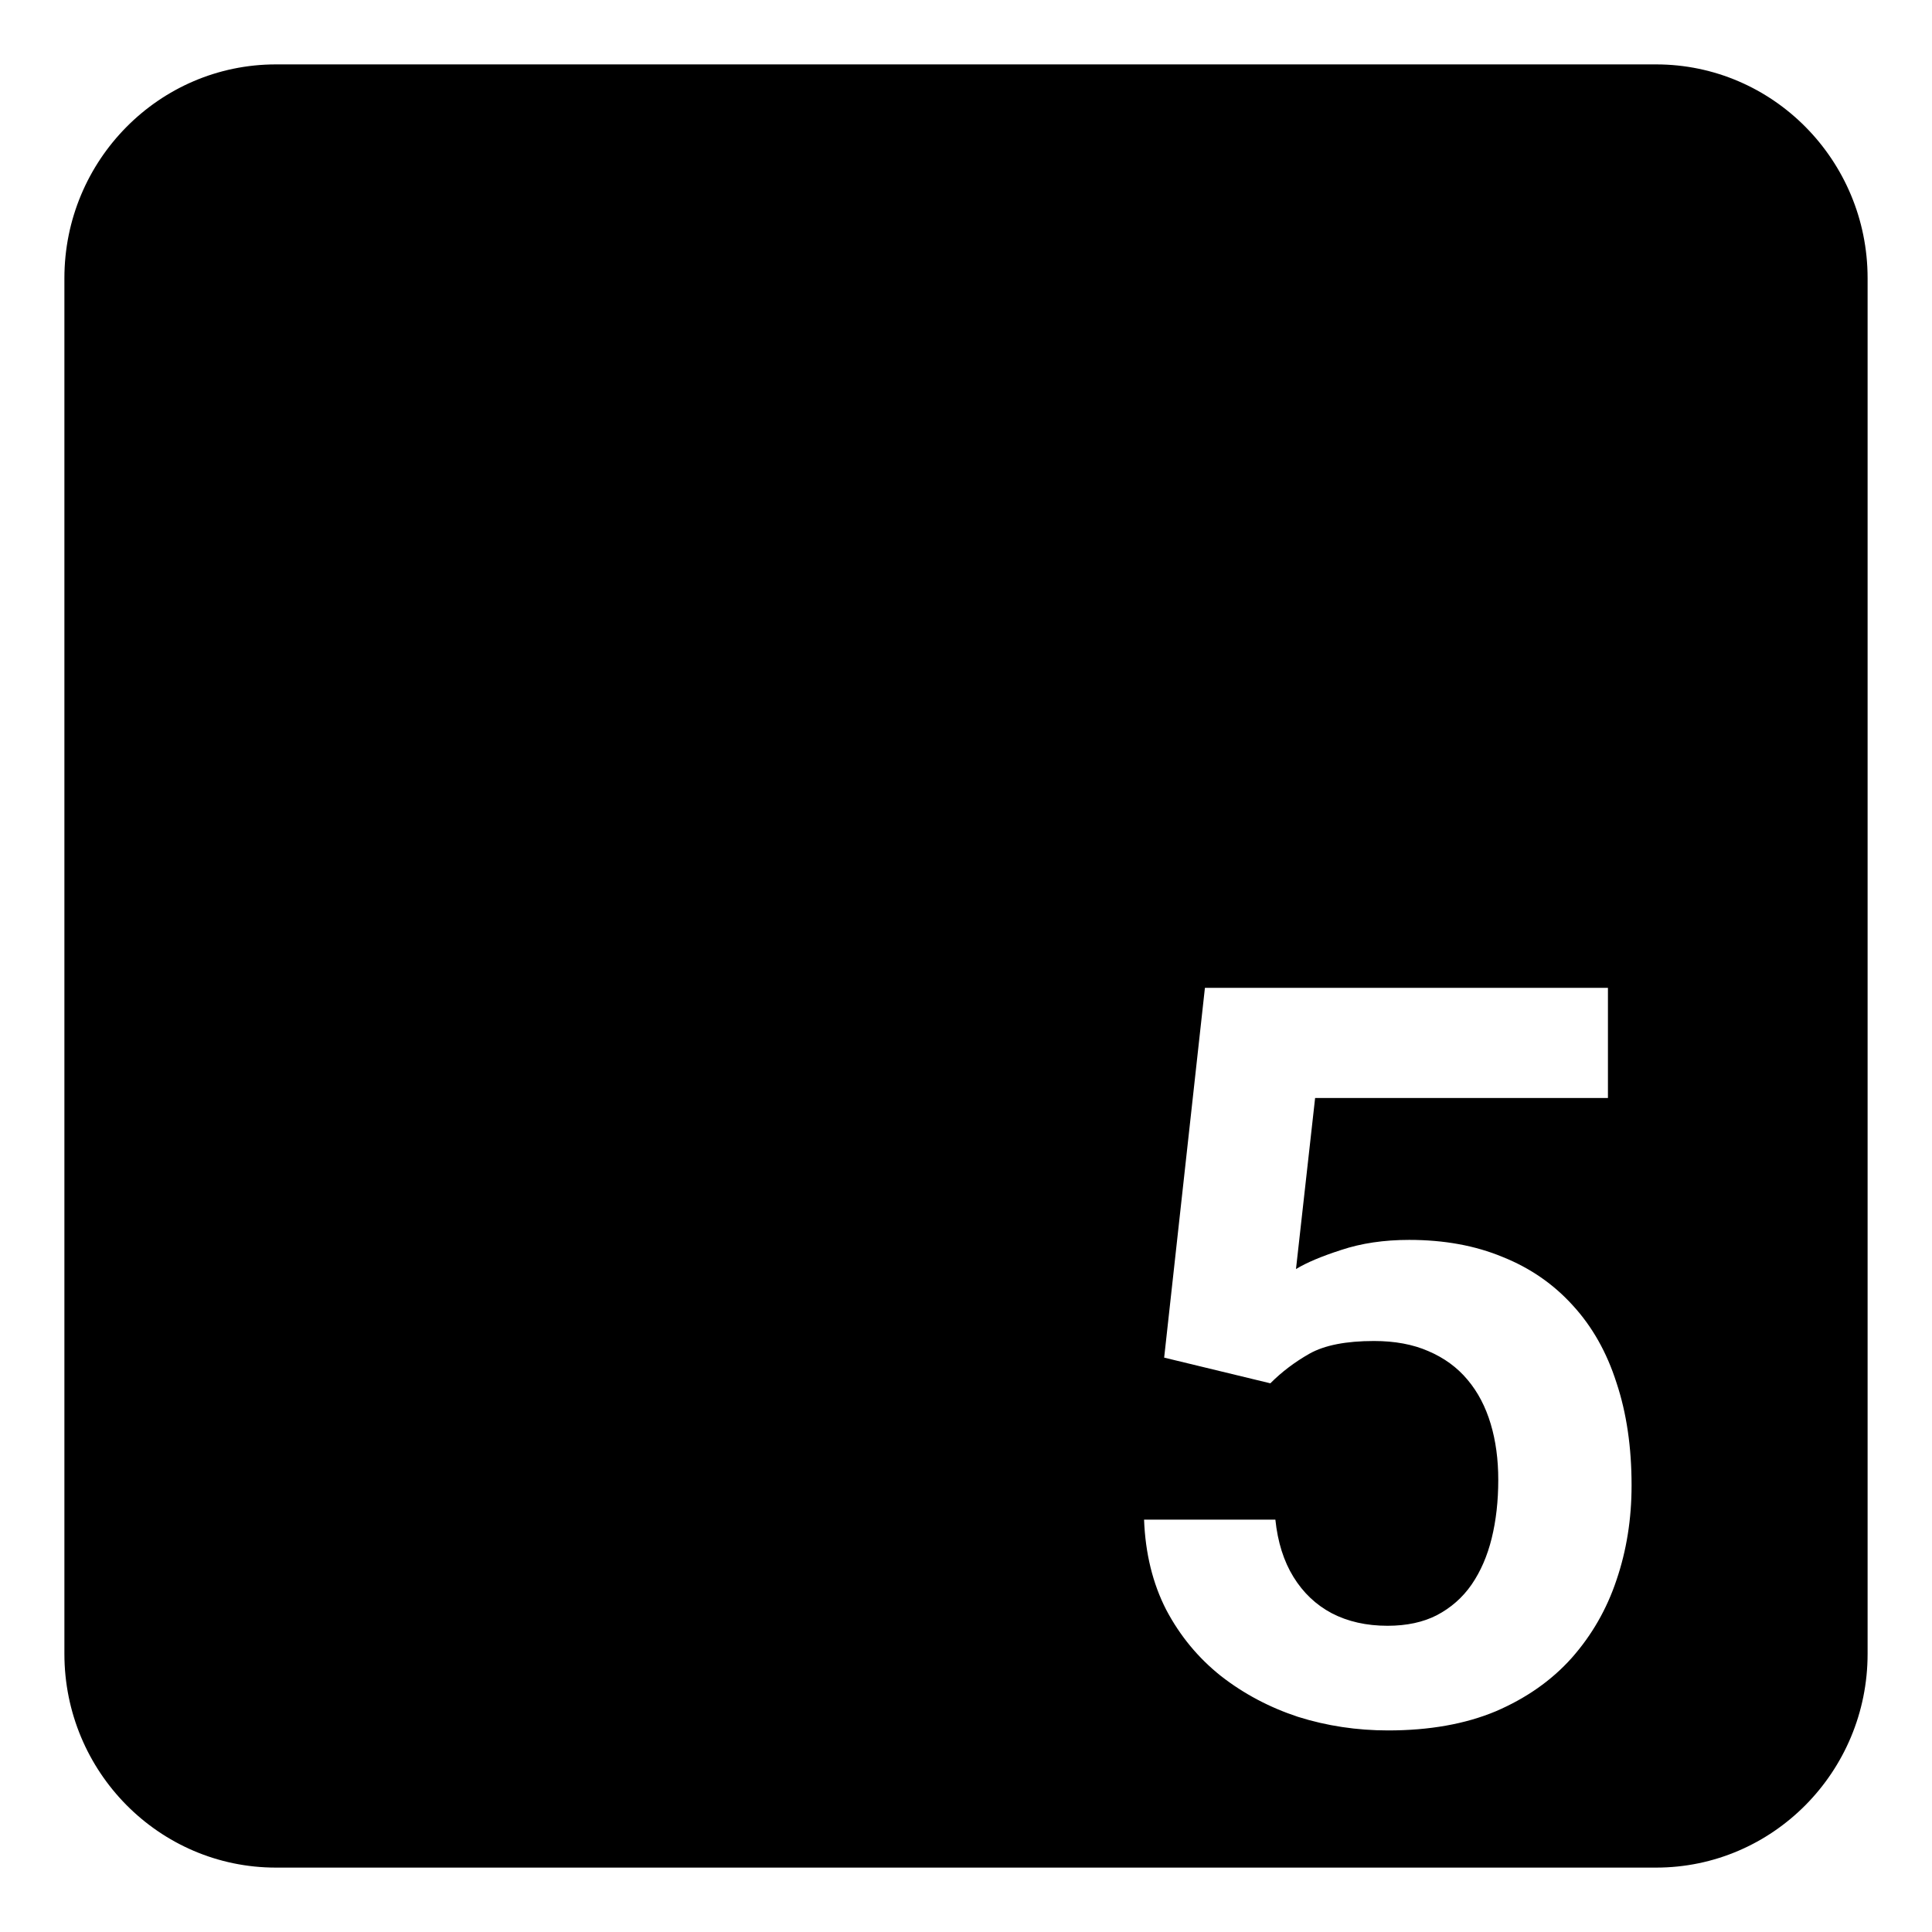
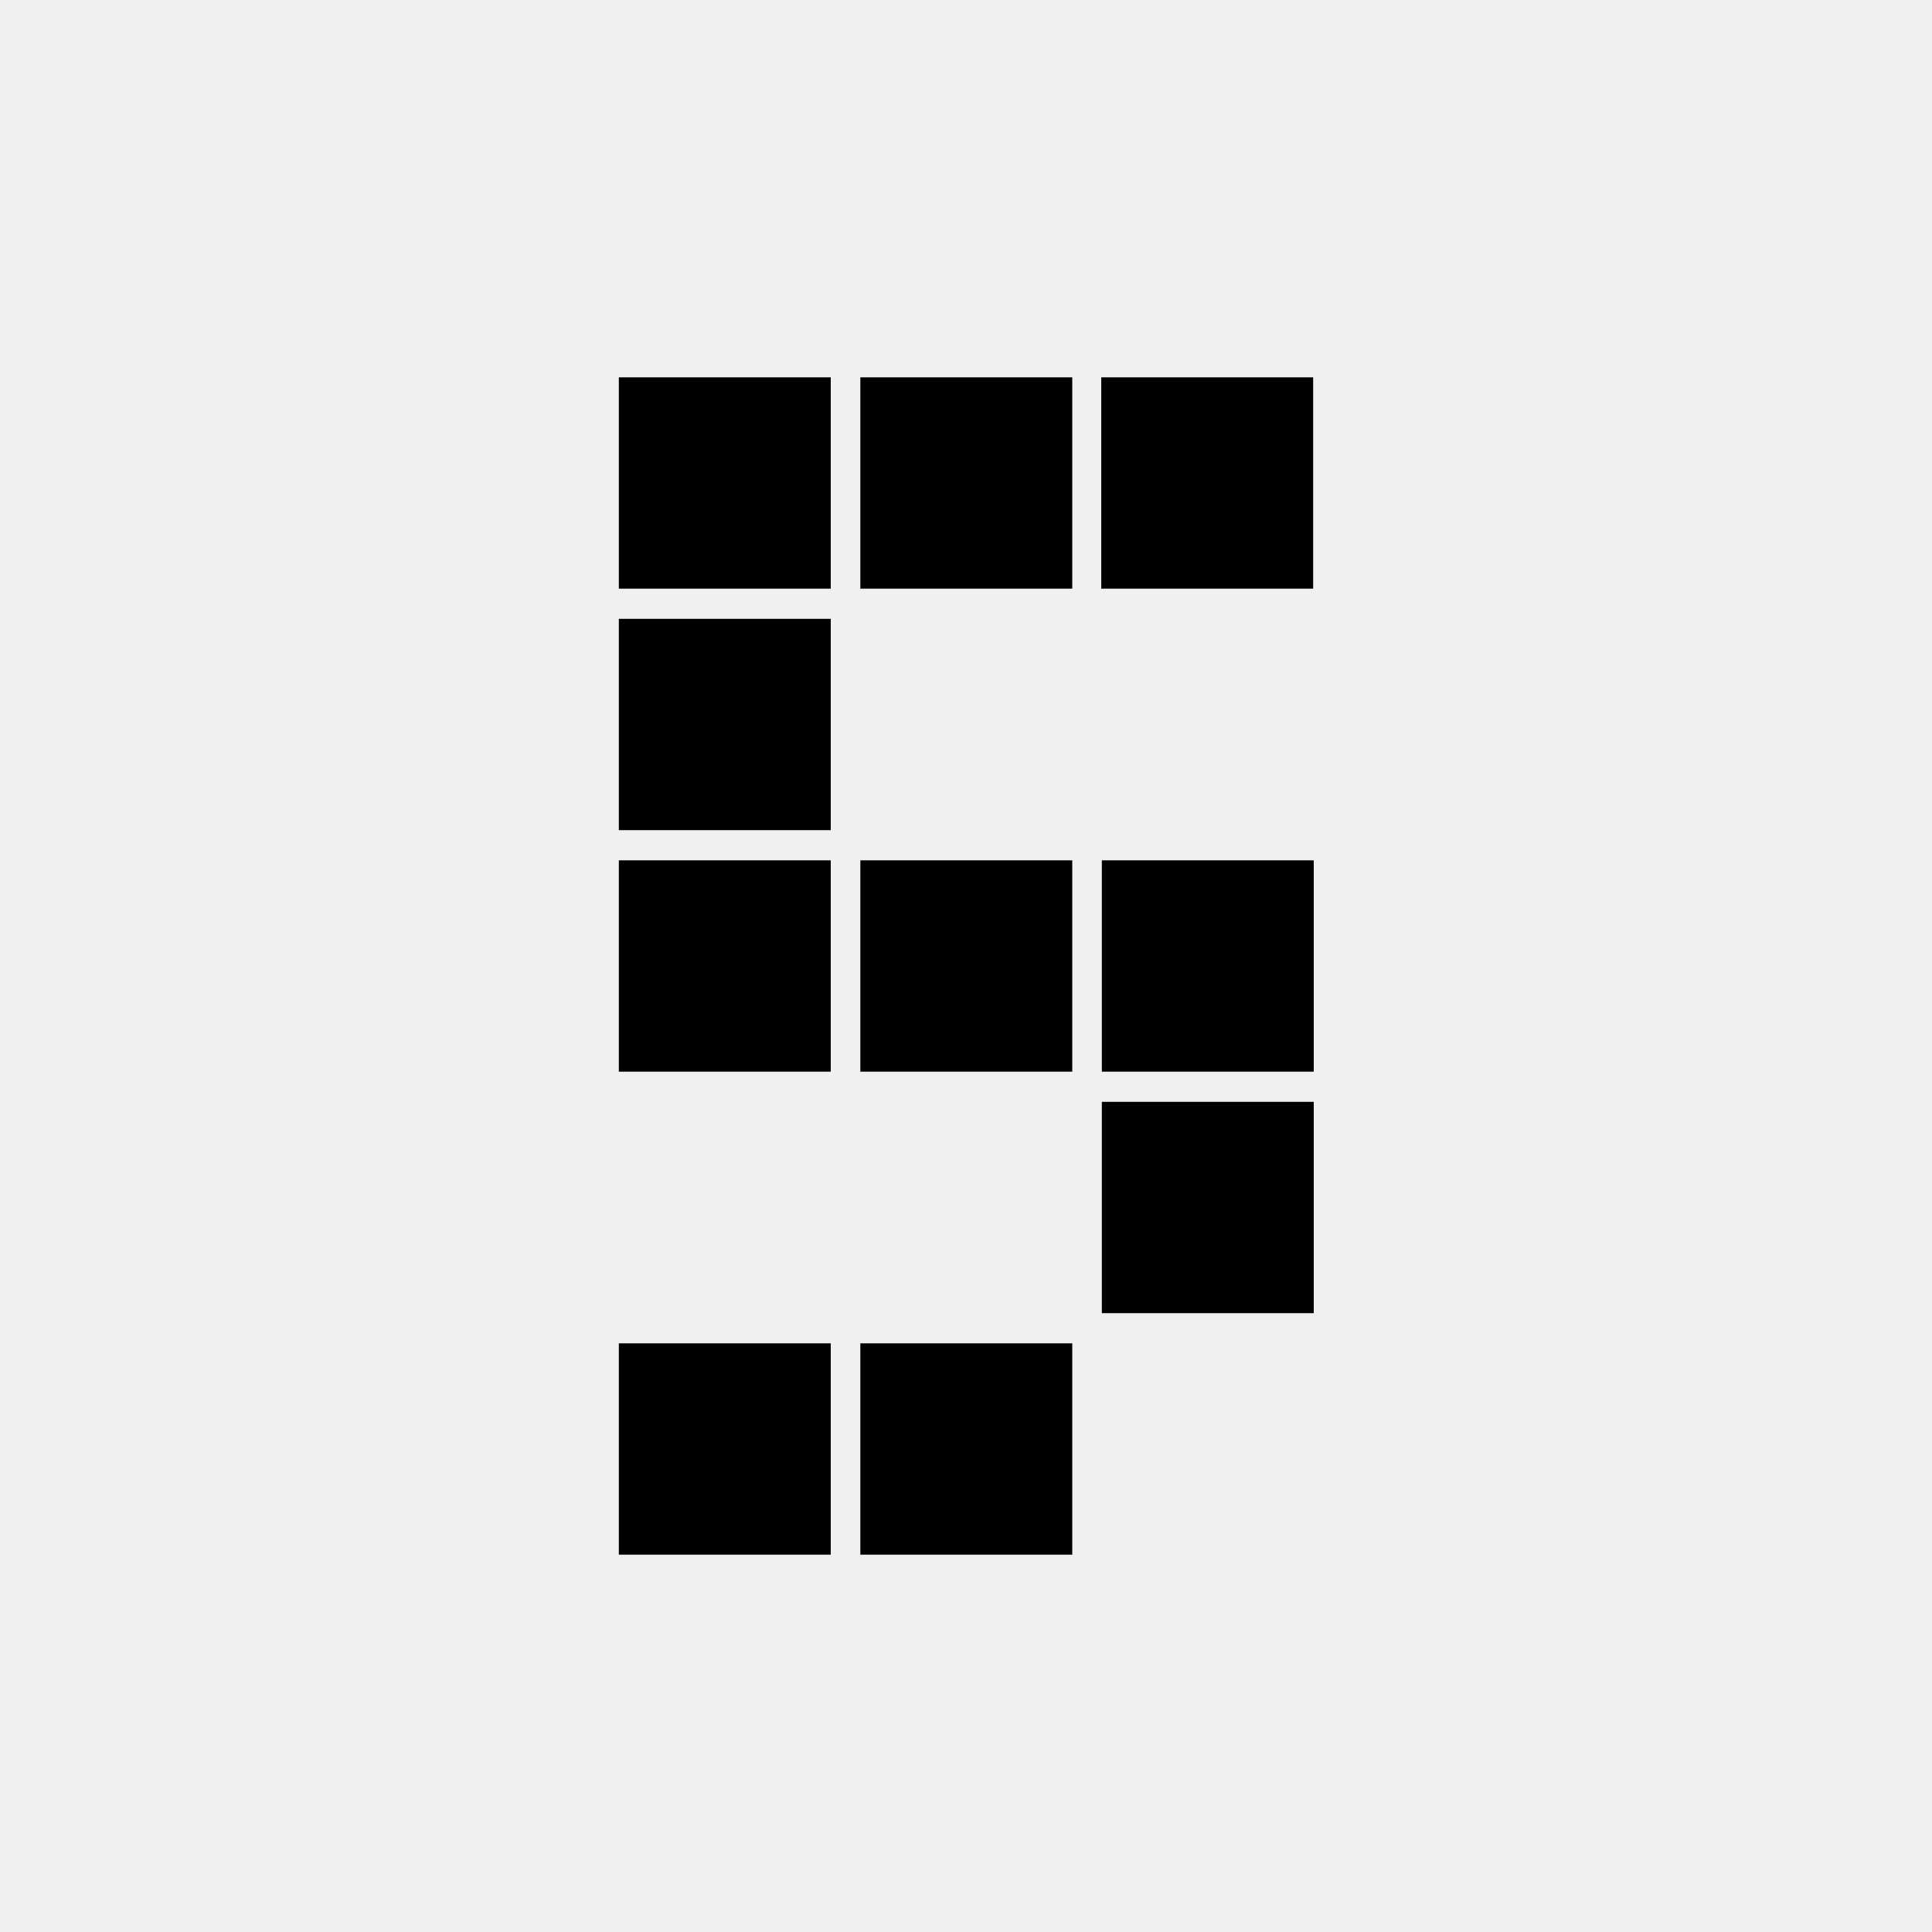
- <svg xmlns="http://www.w3.org/2000/svg" width="30" height="30" viewBox="0 0 30 30" fill="none">
-   <rect width="30" height="30" fill="white" />
-   <g style="mix-blend-mode:difference">
-     <path d="M25.716 1C27.528 1 29 2.488 29 4.319V25.681C29 27.513 27.528 29 25.716 29H4.284C2.472 29 1 27.513 1 25.681V4.319C1 2.488 2.472 1 4.284 1H25.716ZM18.71 15.339L18.077 21.081L19.726 21.48C19.903 21.302 20.106 21.149 20.335 21.019C20.569 20.888 20.903 20.823 21.335 20.823C21.658 20.823 21.939 20.875 22.179 20.98C22.423 21.084 22.627 21.232 22.788 21.425C22.95 21.617 23.069 21.847 23.148 22.112C23.226 22.373 23.265 22.662 23.265 22.98C23.265 23.307 23.231 23.61 23.163 23.886C23.095 24.162 22.991 24.401 22.851 24.605C22.71 24.808 22.53 24.966 22.311 25.081C22.098 25.19 21.843 25.245 21.546 25.245C21.218 25.245 20.929 25.18 20.679 25.05C20.434 24.92 20.236 24.732 20.085 24.487C19.934 24.243 19.84 23.945 19.804 23.597H17.765C17.785 24.123 17.9 24.589 18.108 24.995C18.322 25.401 18.606 25.745 18.96 26.026C19.314 26.302 19.713 26.513 20.155 26.659C20.603 26.8 21.069 26.87 21.554 26.87C22.194 26.87 22.752 26.771 23.226 26.573C23.699 26.37 24.093 26.094 24.405 25.745C24.718 25.391 24.95 24.987 25.101 24.534C25.257 24.076 25.335 23.586 25.335 23.065C25.335 22.472 25.257 21.94 25.101 21.472C24.95 20.998 24.723 20.597 24.421 20.269C24.124 19.941 23.762 19.69 23.335 19.519C22.908 19.341 22.423 19.253 21.882 19.253C21.491 19.253 21.14 19.305 20.827 19.409C20.52 19.508 20.285 19.607 20.124 19.706L20.421 17.05H24.968V15.339H18.71Z" fill="white" />
+ <svg xmlns="http://www.w3.org/2000/svg" width="32px" height="32px" viewBox="0 0 32 32">
+   <g transform="translate(1 1)">
+     <g stroke-linejoin="miter" fill="none" stroke-linecap="butt" class="nc-icon-wrapper">
+       <path d="M3 7H3.01" stroke="rgba(0, 0, 0, 0)" stroke-width="3.5" stroke-linecap="square" />
+       <path d="M3 11H3.01" stroke="rgba(0, 0, 0, 0)" stroke-width="3.5" stroke-linecap="square" />
+       <path d="M3 15H3.01" stroke="rgba(0, 0, 0, 0)" stroke-width="3.5" stroke-linecap="square" />
+       <path d="M3 19H3.01" stroke="rgba(0, 0, 0, 0)" stroke-width="3.5" stroke-linecap="square" />
+       <path d="M3 23H3.01" stroke="rgba(0, 0, 0, 0)" stroke-width="3.5" stroke-linecap="square" />
+       <path d="M3 27H3.01" stroke="rgba(0, 0, 0, 0)" stroke-width="3.5" stroke-linecap="square" />
+       <path d="M7 7H7.01" stroke="rgba(0, 0, 0, 0)" stroke-width="3.5" stroke-linecap="square" />
+       <path d="M7 11H7.01" stroke="rgba(0, 0, 0, 0)" stroke-width="3.5" stroke-linecap="square" />
+       <path d="M7 15H7.01" stroke="rgba(0, 0, 0, 0)" stroke-width="3.5" stroke-linecap="square" />
+       <path d="M7 23H7.01" stroke="rgba(0, 0, 0, 0)" stroke-width="3.5" stroke-linecap="square" />
+       <path d="M7 27H7.01" stroke="rgba(0, 0, 0, 0)" stroke-width="3.5" stroke-linecap="square" />
+       <path d="M11 7H11.01" stroke="rgba(0, 0, 0, 1)" stroke-width="3.5" stroke-linecap="square" />
+       <path d="M11 11H11.01" stroke="rgba(0, 0, 0, 1)" stroke-width="3.5" stroke-linecap="square" />
+       <path d="M14.99 11H15" stroke="rgba(0, 0, 0, 0)" stroke-width="3.5" stroke-linecap="square" />
+       <path d="M11 15H11.01" stroke="rgba(0, 0, 0, 1)" stroke-width="3.5" stroke-linecap="square" />
+       <path d="M7 19H7.01" stroke="rgba(0, 0, 0, 0)" stroke-width="3.5" stroke-linecap="square" />
+       <path d="M11 19H11.01" stroke="rgba(0, 0, 0, 0)" stroke-width="3.5" stroke-linecap="square" />
+       <path d="M11 27H11.01" stroke="rgba(0, 0, 0, 0)" stroke-width="3.5" stroke-linecap="square" />
+       <path d="M15 7H15.01" stroke="rgba(0, 0, 0, 1)" stroke-width="3.5" stroke-linecap="square" />
+       <path d="M18.99 7H19" stroke="rgba(0, 0, 0, 1)" stroke-width="3.5" stroke-linecap="square" />
+       <path d="M15 15H15.01" stroke="rgba(0, 0, 0, 1)" stroke-width="3.5" stroke-linecap="square" />
+       <path d="M15 23H15.01" stroke="rgba(0, 0, 0, 1)" stroke-width="3.5" stroke-linecap="square" />
+       <path d="M11 23H11.01" stroke="rgba(0, 0, 0, 1)" stroke-width="3.5" stroke-linecap="square" />
+       <path d="M15 19H15.01" stroke="rgba(0, 0, 0, 0)" stroke-width="3.5" stroke-linecap="square" />
+       <path d="M15 27H15.01" stroke="rgba(0, 0, 0, 0)" stroke-width="3.5" stroke-linecap="square" />
+       <path d="M19 11H19.01" stroke="rgba(0, 0, 0, 0)" stroke-width="3.5" stroke-linecap="square" />
+       <path d="M19 19H19.01" stroke="rgba(0, 0, 0, 1)" stroke-width="3.5" stroke-linecap="square" />
+       <path d="M19 15H19.01" stroke="rgba(0, 0, 0, 1)" stroke-width="3.5" stroke-linecap="square" />
+       <path d="M19 23H19.01" stroke="rgba(0, 0, 0, 0)" stroke-width="3.5" stroke-linecap="square" />
+       <path d="M19 27H19.01" stroke="rgba(0, 0, 0, 0)" stroke-width="3.5" stroke-linecap="square" />
+       <path d="M23 7H23.01" stroke="rgba(0, 0, 0, 0)" stroke-width="3.5" stroke-linecap="square" />
+       <path d="M7 3H7.01" stroke="rgba(0, 0, 0, 0)" stroke-width="3.5" stroke-linecap="square" />
+       <path d="M3 3H3.01" stroke="rgba(0, 0, 0, 0)" stroke-width="3.5" stroke-linecap="square" />
+       <path d="M11 3H11.01" stroke="rgba(0, 0, 0, 0)" stroke-width="3.5" stroke-linecap="square" />
+       <path d="M15 3H15.01" stroke="rgba(0, 0, 0, 0)" stroke-width="3.5" stroke-linecap="square" />
+       <path d="M19 3H19.01" stroke="rgba(0, 0, 0, 0)" stroke-width="3.5" stroke-linecap="square" />
+       <path d="M23 3H23.01" stroke="rgba(0, 0, 0, 0)" stroke-width="3.5" stroke-linecap="square" />
+       <path d="M27 3H27.01" stroke="rgba(0, 0, 0, 0)" stroke-width="3.5" stroke-linecap="square" />
+       <path d="M23 15H23.01" stroke="rgba(0, 0, 0, 0)" stroke-width="3.5" stroke-linecap="square" />
+       <path d="M23 11H23.01" stroke="rgba(0, 0, 0, 0)" stroke-width="3.5" stroke-linecap="square" />
+       <path d="M23 19H23.01" stroke="rgba(0, 0, 0, 0)" stroke-width="3.5" stroke-linecap="square" />
+       <path d="M23 23H23.01" stroke="rgba(0, 0, 0, 0)" stroke-width="3.5" stroke-linecap="square" />
+       <path d="M27 27H27.01" stroke="rgba(0, 0, 0, 0)" stroke-width="3.5" stroke-linecap="square" />
+       <path d="M23 27H23.01" stroke="rgba(0, 0, 0, 0)" stroke-width="3.5" stroke-linecap="square" />
+       <path d="M27 7H27.01" stroke="rgba(0, 0, 0, 0)" stroke-width="3.5" stroke-linecap="square" />
+       <path d="M27 11H27.01" stroke="rgba(0, 0, 0, 0)" stroke-width="3.5" stroke-linecap="square" />
+       <path d="M27 15H27.01" stroke="rgba(0, 0, 0, 0)" stroke-width="3.5" stroke-linecap="square" />
+       <path d="M27 19H27.01" stroke="rgba(0, 0, 0, 0)" stroke-width="3.5" stroke-linecap="square" />
+       <path d="M27 23H27.01" stroke="rgba(0, 0, 0, 0)" stroke-width="3.5" stroke-linecap="square" />
+     </g>
  </g>
</svg>
